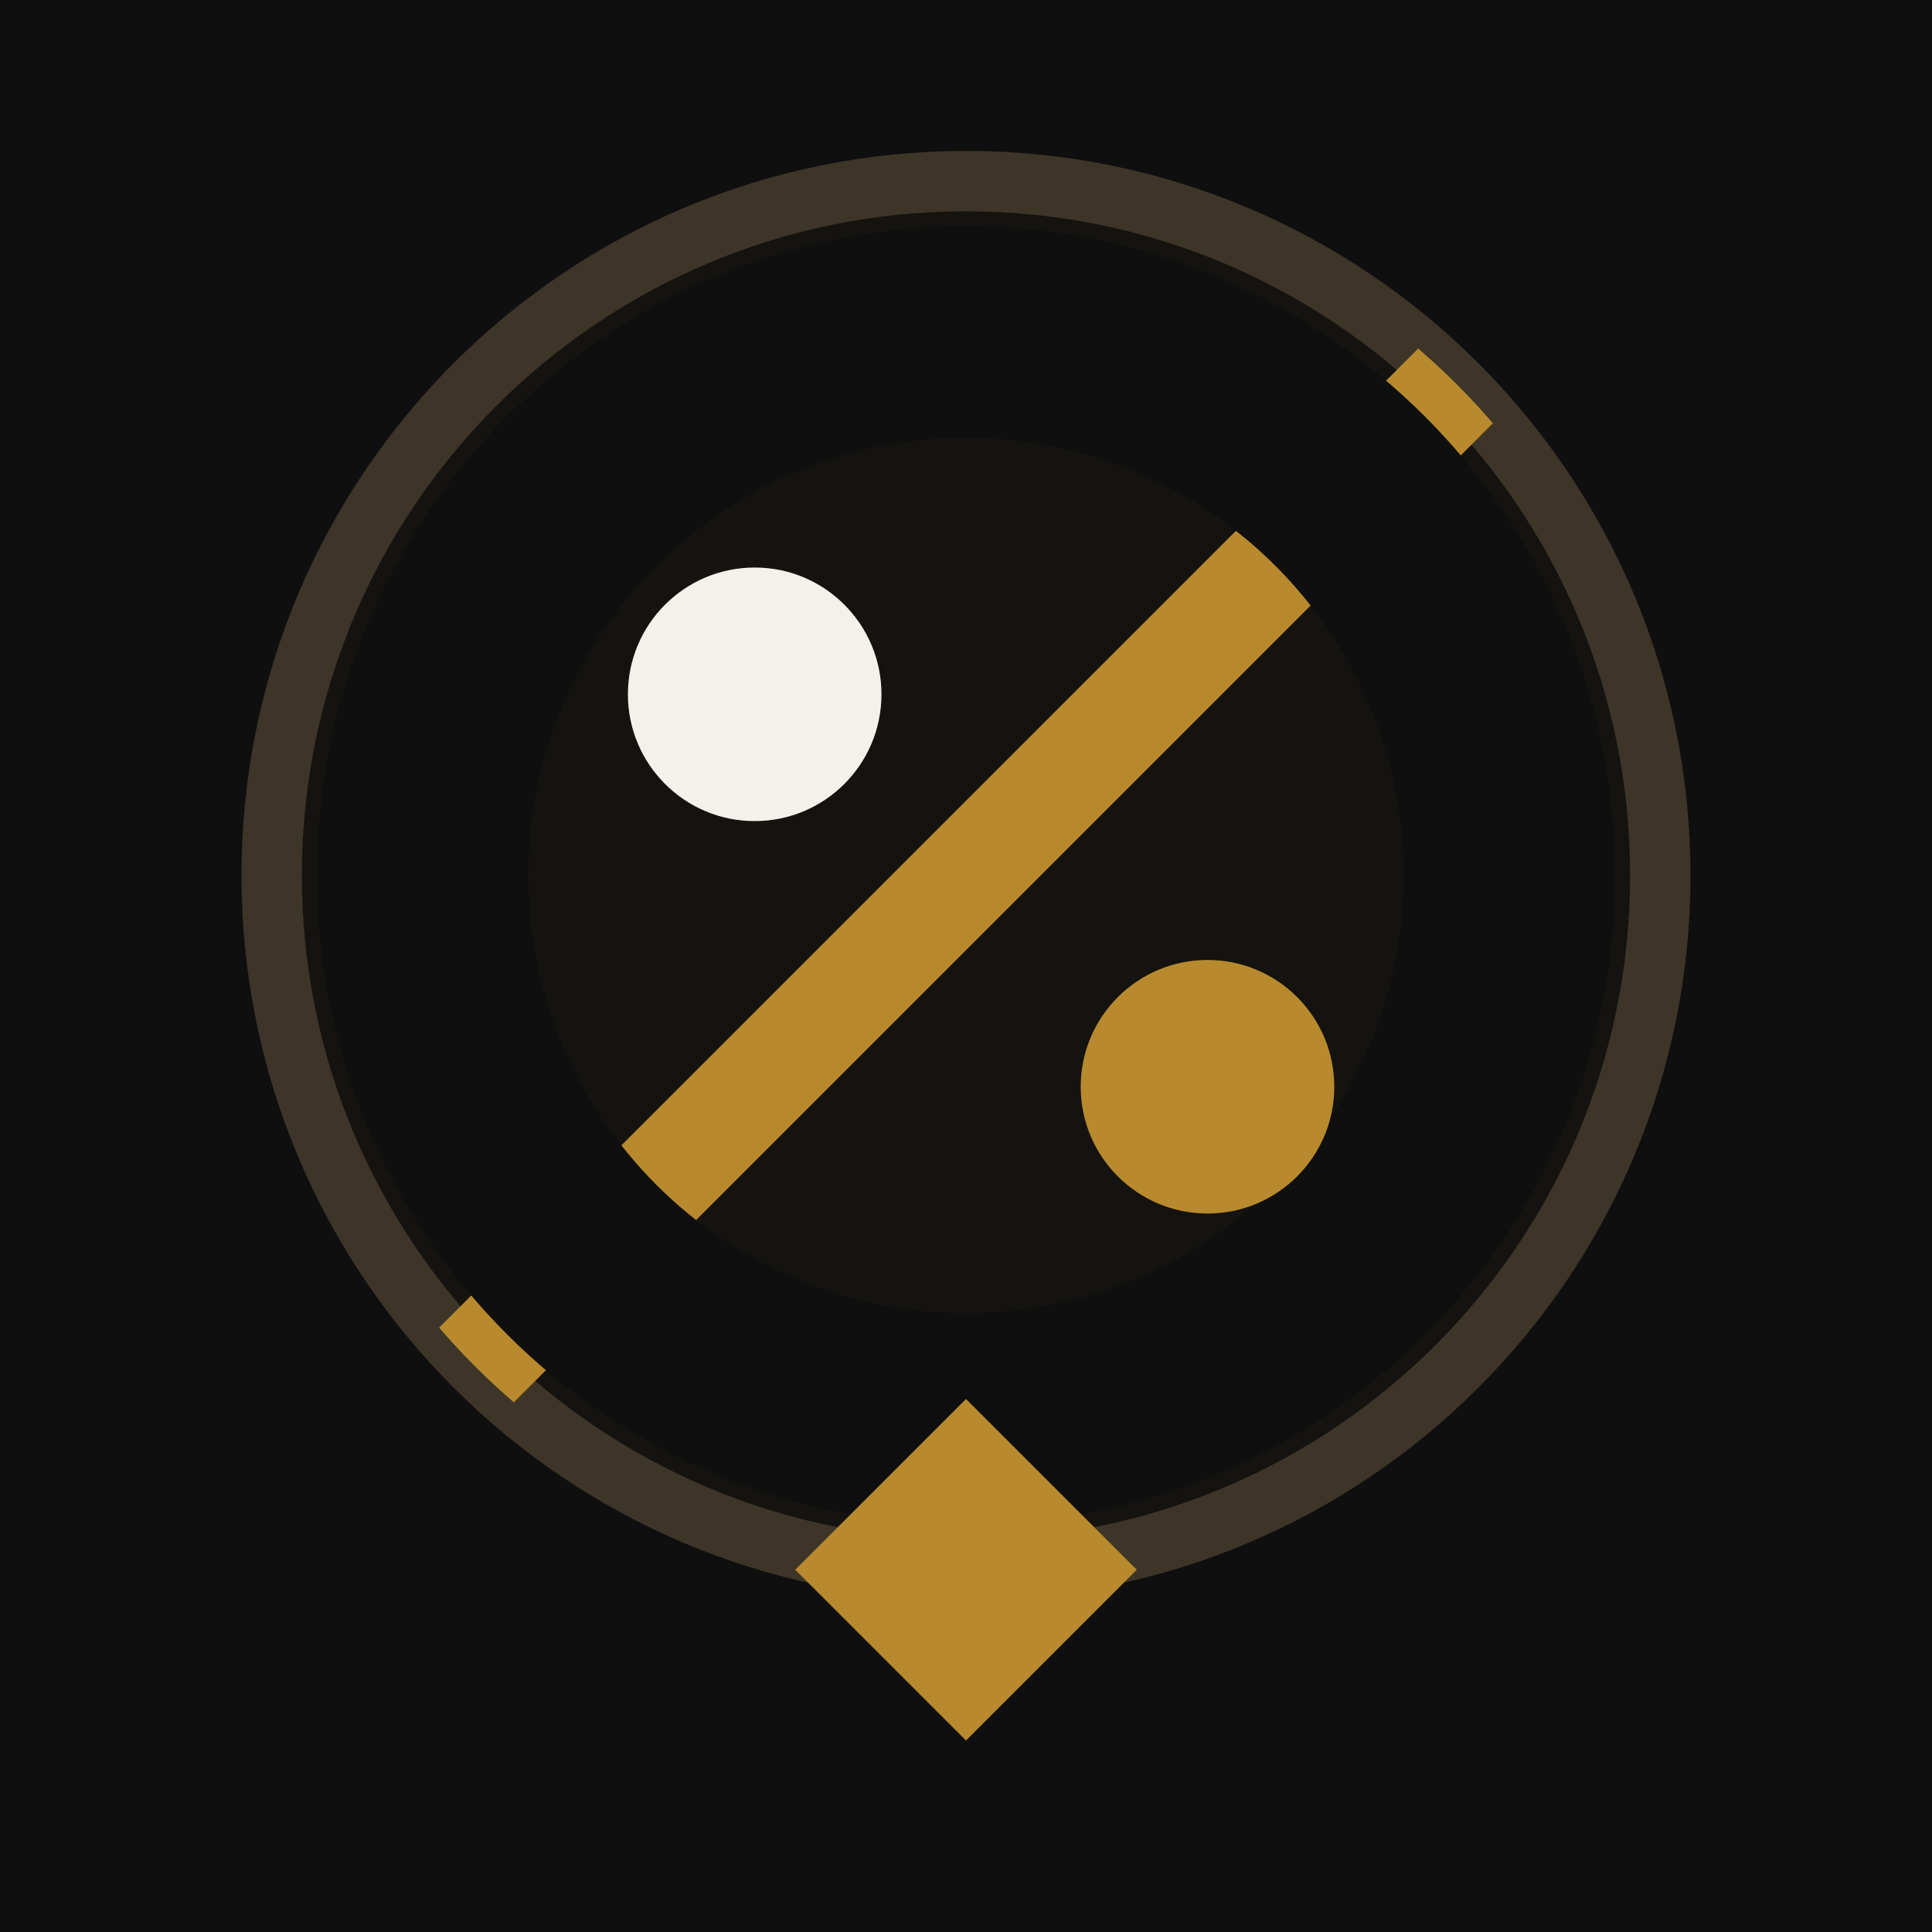
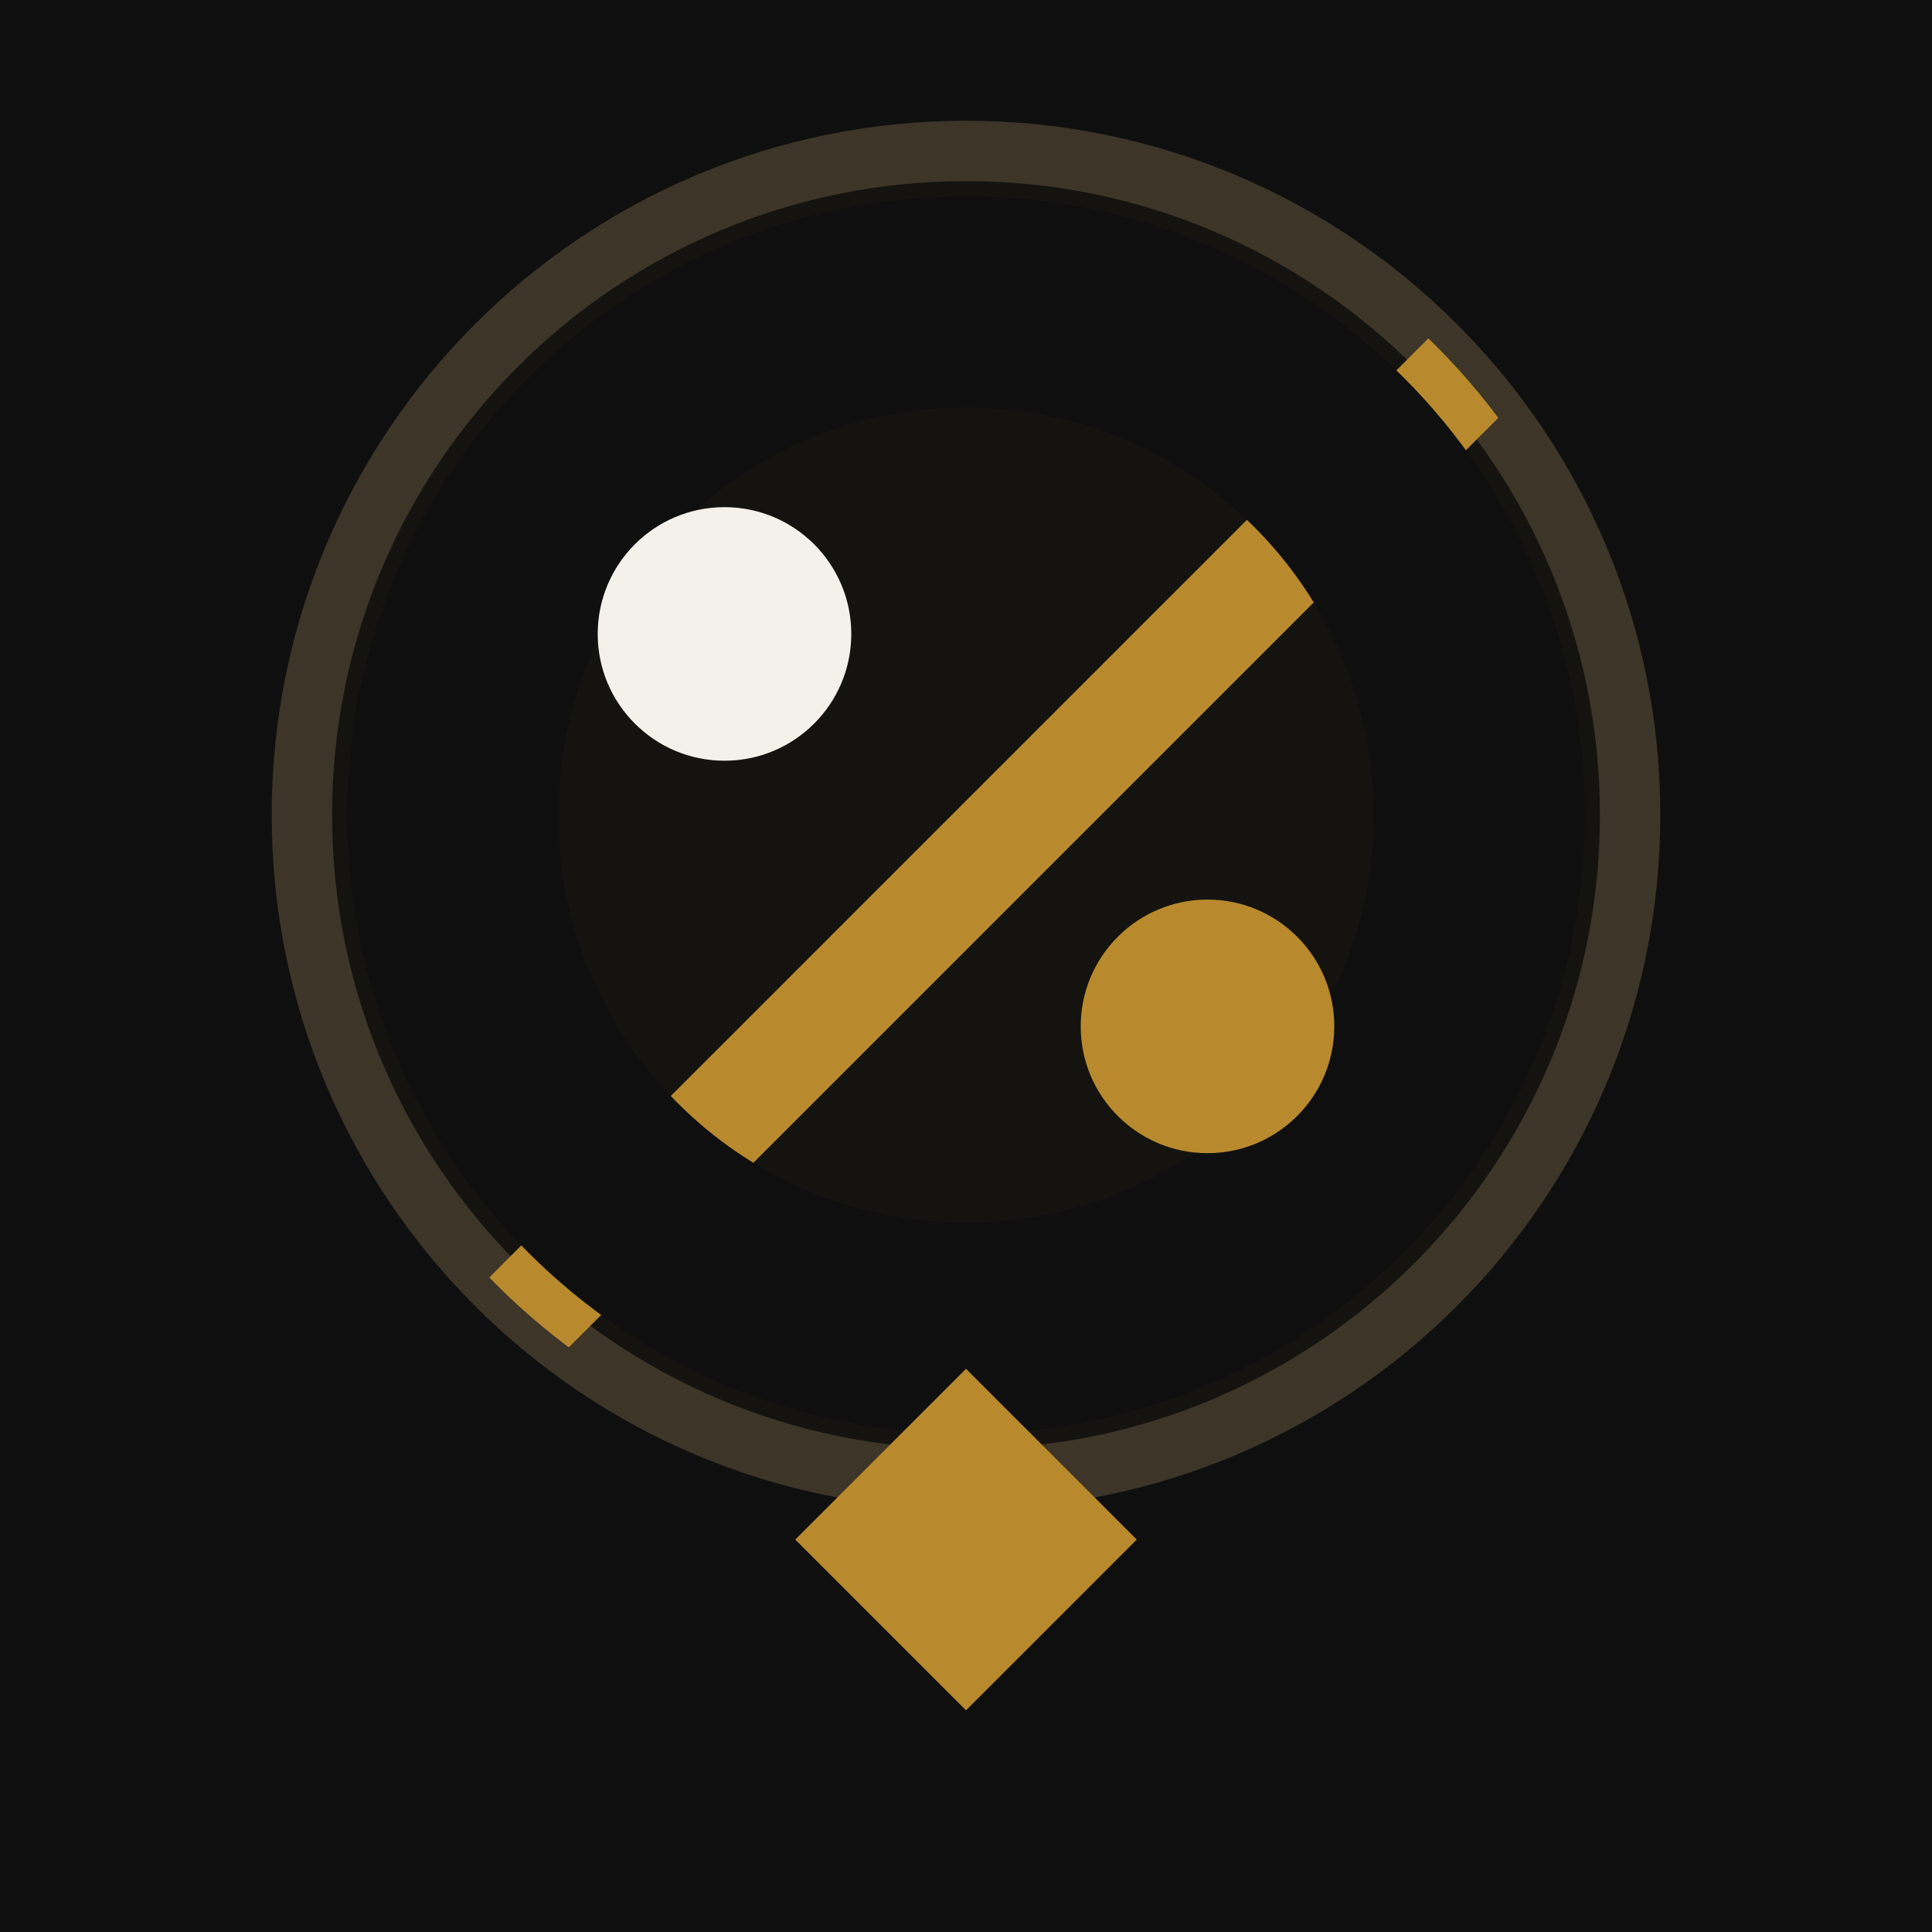
<svg xmlns="http://www.w3.org/2000/svg" viewBox="0 0 64 64" role="img" aria-label="meshishirube">
  <defs>
    <clipPath id="mark-clip">
-       <circle cx="32" cy="29" r="23" />
+       <circle cx="32" cy="27" r="22" />
    </clipPath>
  </defs>
  <rect width="64" height="64" fill="#0f0f0f" />
-   <circle cx="32" cy="29" r="23" fill="#15130f" stroke="#3d3528" stroke-width="2" />
+   <circle cx="32" cy="27" r="22" fill="#15130f" stroke="#3d3528" stroke-width="2" />
  <g clip-path="url(#mark-clip)">
-     <path d="M9 52 55 6" stroke="#b88a2d" stroke-width="3.5" stroke-linecap="square" />
+     <path d="M11 50 53 8" stroke="#b88a2d" stroke-width="3.5" stroke-linecap="square" />
  </g>
-   <circle cx="32" cy="29" r="18" fill="none" stroke="#0f0f0f" stroke-width="7" />
-   <rect x="28" y="48" width="8" height="8" fill="#b88a2d" transform="rotate(45 32 52)" />
-   <circle cx="25" cy="23" r="4.2" fill="#f4f1ea" />
-   <circle cx="40" cy="36" r="4.2" fill="#b88a2d" />
+   <circle cx="32" cy="27" r="17" fill="none" stroke="#0f0f0f" stroke-width="7" />
+   <rect x="28" y="47" width="8" height="8" fill="#b88a2d" transform="rotate(45 32 51)" />
+   <circle cx="24" cy="21" r="4.2" fill="#f4f1ea" />
+   <circle cx="40" cy="34" r="4.2" fill="#b88a2d" />
</svg>
